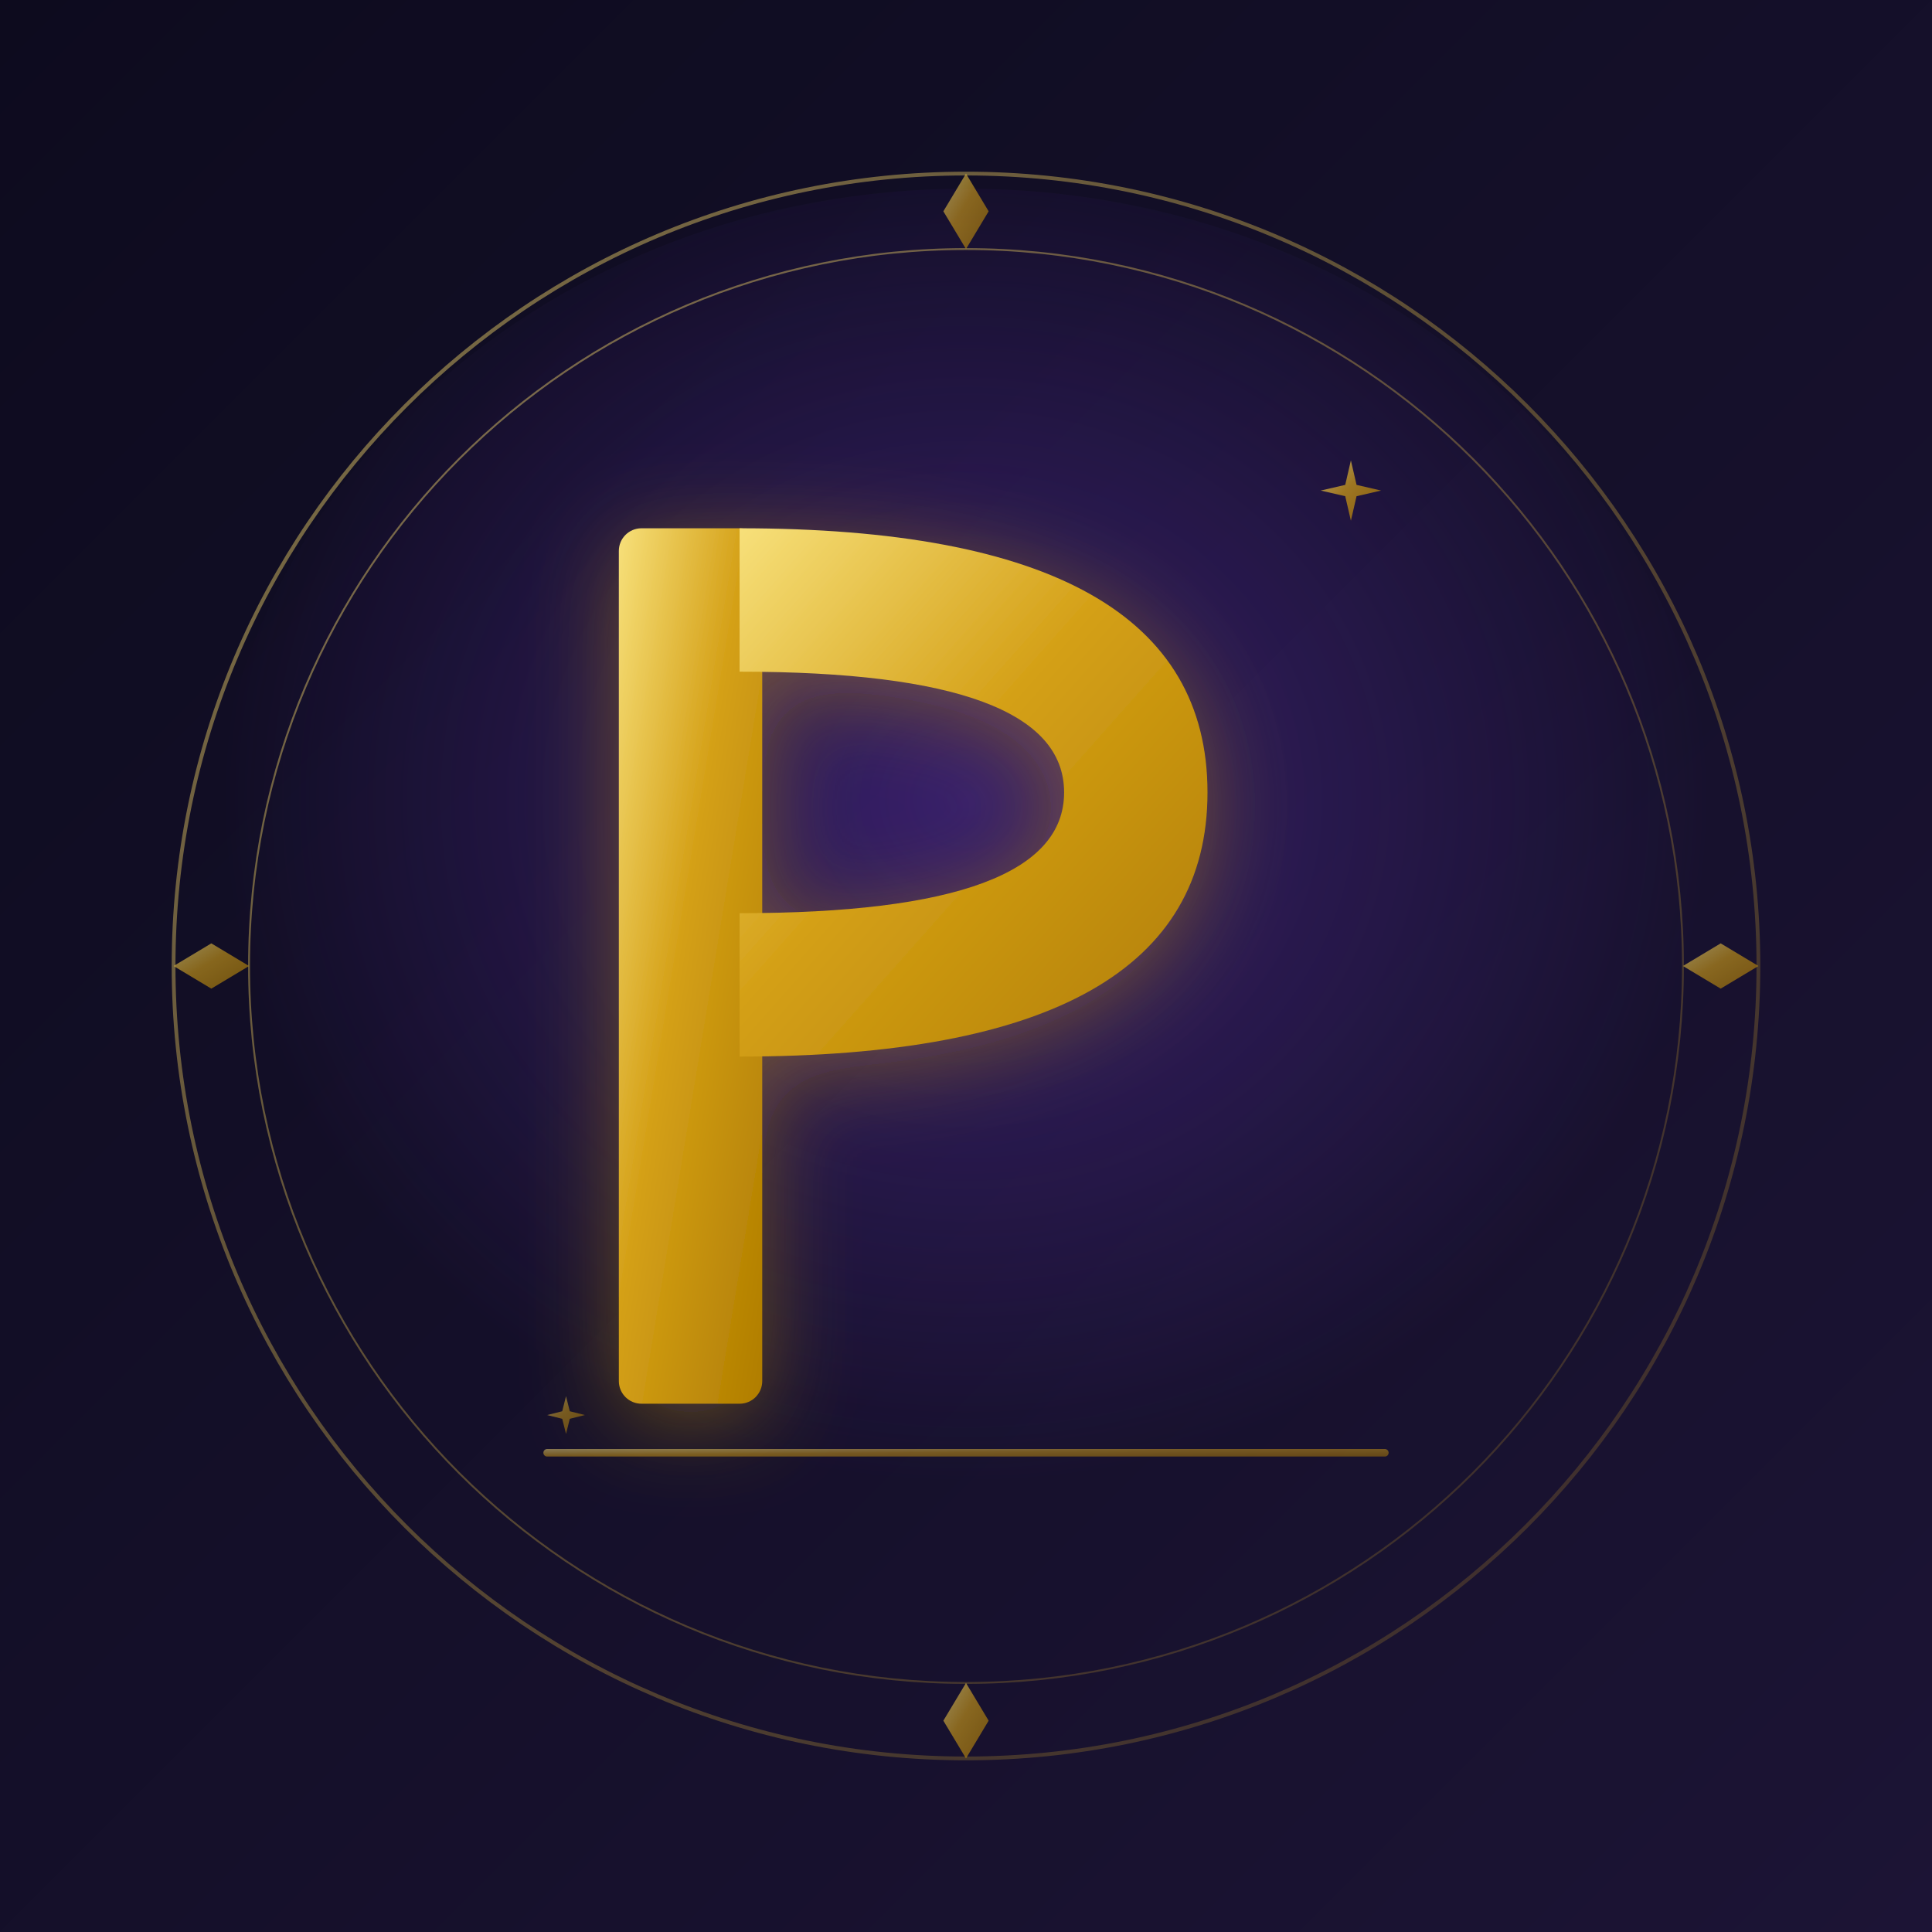
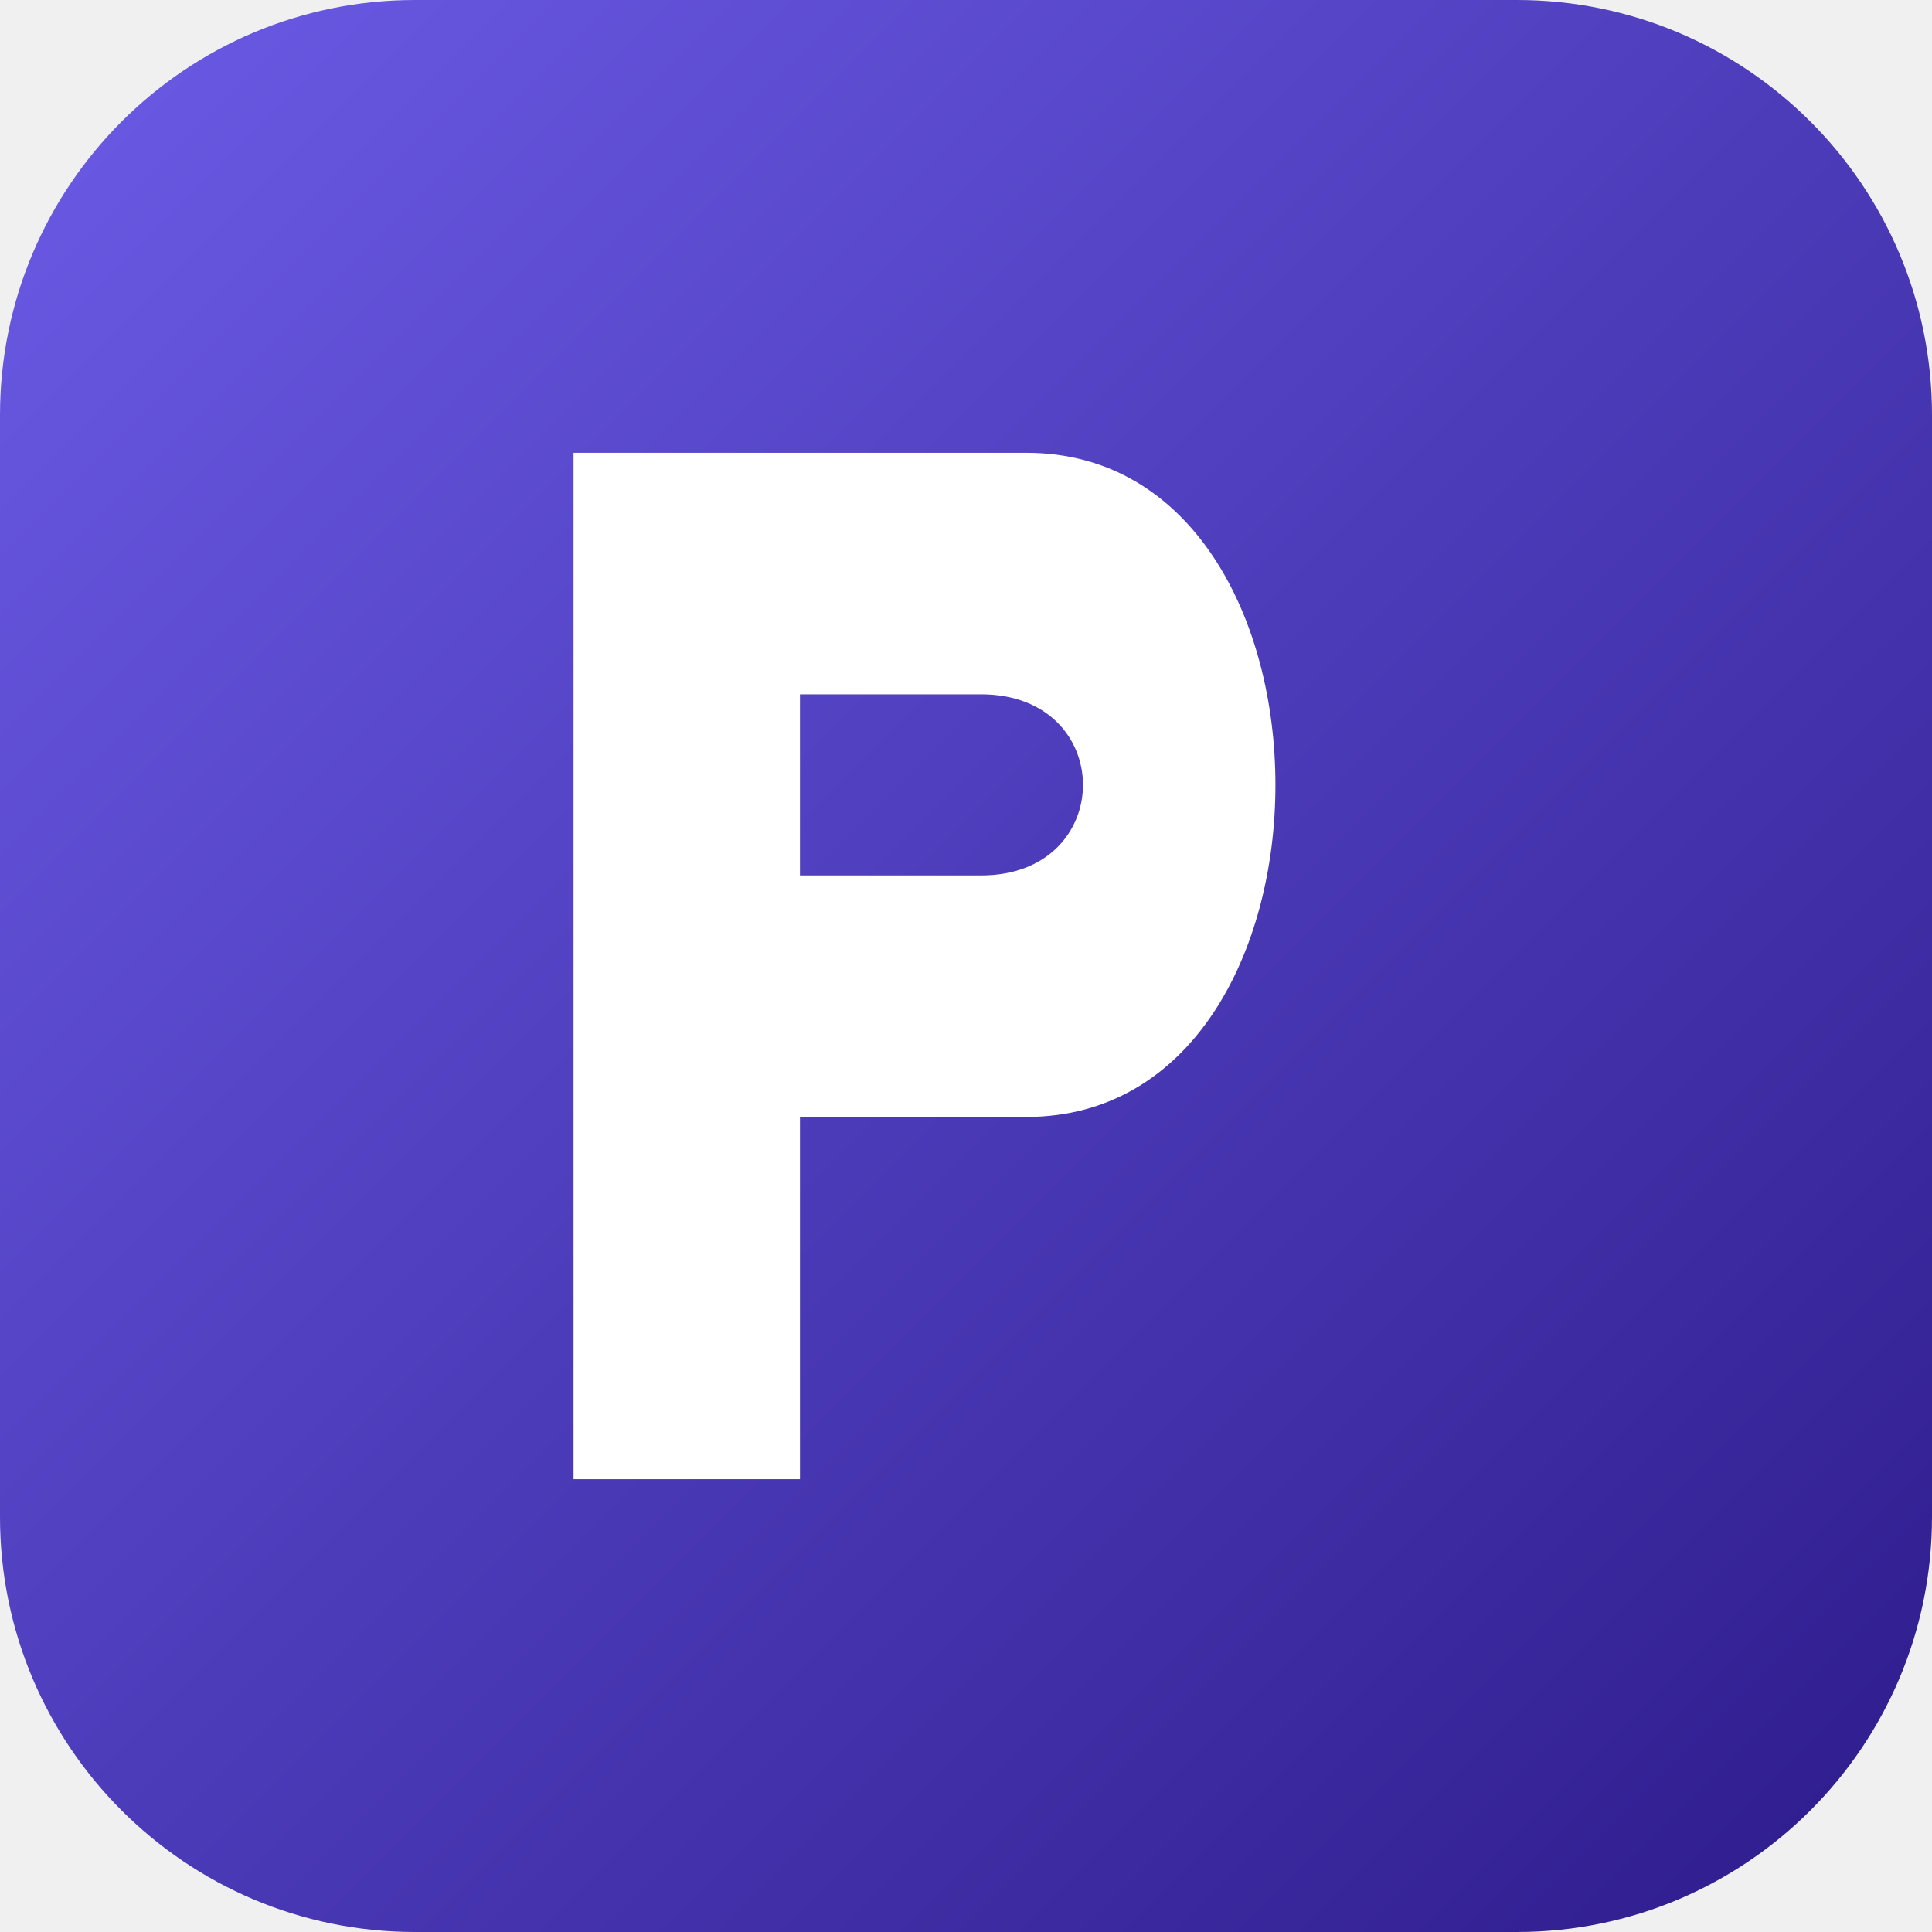
<svg xmlns="http://www.w3.org/2000/svg" viewBox="0 0 512 512" width="512" height="512">
  <defs>
    <linearGradient id="bg" x1="0%" y1="0%" x2="100%" y2="100%">
-       <stop offset="0%" stop-color="#0D0B1E" />
-       <stop offset="100%" stop-color="#1C1435" />
+       <stop offset="0%" stop-color="#6C5CE7" />
+       <stop offset="100%" stop-color="#2D1B8B" />
    </linearGradient>
-     <linearGradient id="gold" x1="0%" y1="0%" x2="100%" y2="100%">
-       <stop offset="0%" stop-color="#F7E07A" />
-       <stop offset="45%" stop-color="#D4A017" />
-       <stop offset="100%" stop-color="#B07D00" />
-     </linearGradient>
-     <linearGradient id="goldStroke" x1="0%" y1="0%" x2="100%" y2="100%">
-       <stop offset="0%" stop-color="#F7E07A" stop-opacity="0.5" />
-       <stop offset="100%" stop-color="#D4A017" stop-opacity="0.15" />
-     </linearGradient>
-     <radialGradient id="glow" cx="50%" cy="45%" r="50%">
-       <stop offset="0%" stop-color="#7B3FE4" stop-opacity="0.35" />
-       <stop offset="100%" stop-color="#7B3FE4" stop-opacity="0" />
-     </radialGradient>
-     <filter id="shadow" x="-20%" y="-20%" width="140%" height="140%">
-       <feDropShadow dx="0" dy="4" stdDeviation="12" flood-color="#D4A017" flood-opacity="0.4" />
-     </filter>
-     <filter id="glow-filter">
-       <feGaussianBlur stdDeviation="8" result="blur" />
-       <feMerge>
-         <feMergeNode in="blur" />
-         <feMergeNode in="SourceGraphic" />
-       </feMerge>
-     </filter>
  </defs>
-   <rect width="512" height="512" fill="url(#bg)" rx="0" />
-   <ellipse cx="256" cy="230" rx="200" ry="180" fill="url(#glow)" />
-   <circle cx="256" cy="256" r="210" fill="none" stroke="url(#goldStroke)" stroke-width="1" />
-   <circle cx="256" cy="256" r="190" fill="none" stroke="url(#goldStroke)" stroke-width="0.5" />
-   <g fill="url(#gold)" opacity="0.6">
-     <polygon points="256,46 262,56 256,66 250,56" />
-     <polygon points="256,446 262,456 256,466 250,456" />
-     <polygon points="46,256 56,262 66,256 56,250" />
-     <polygon points="446,256 456,262 466,256 456,250" />
-   </g>
-   <line x1="80" y1="256" x2="176" y2="256" stroke="url(#goldStroke)" stroke-width="1" />
-   <line x1="336" y1="256" x2="432" y2="256" stroke="url(#goldStroke)" stroke-width="1" />
-   <g filter="url(#shadow)">
-     <rect x="164" y="140" width="38" height="232" rx="6" fill="url(#gold)" />
-     <path d="M196 140 Q320 140 320 210 Q320 280 196 280 L196 242 Q282 242 282 210 Q282 178 196 178 Z" fill="url(#gold)" />
-   </g>
-   <rect x="144" y="384" width="224" height="2" rx="1" fill="url(#gold)" opacity="0.5" />
-   <g transform="translate(358,130)" fill="url(#gold)" opacity="0.7">
-     <polygon points="0,-8 1.5,-1.5 8,0 1.5,1.5 0,8 -1.5,1.5 -8,0 -1.5,-1.5" />
-   </g>
-   <g transform="translate(150,375)" fill="url(#gold)" opacity="0.5">
-     <polygon points="0,-5 1,-1 5,0 1,1 0,5 -1,1 -5,0 -1,-1" />
-   </g>
+   <rect width="512" height="512" rx="110" fill="url(#bg)" />
+   <path fill="white" fill-rule="evenodd" d="       M 152 392       L 152 120       L 272 120       C 360 120 360 296 272 296       L 212 296       L 212 392       Z       M 212 184       L 260 184       C 296 184 296 232 260 232       L 212 232       Z     " />
</svg>
